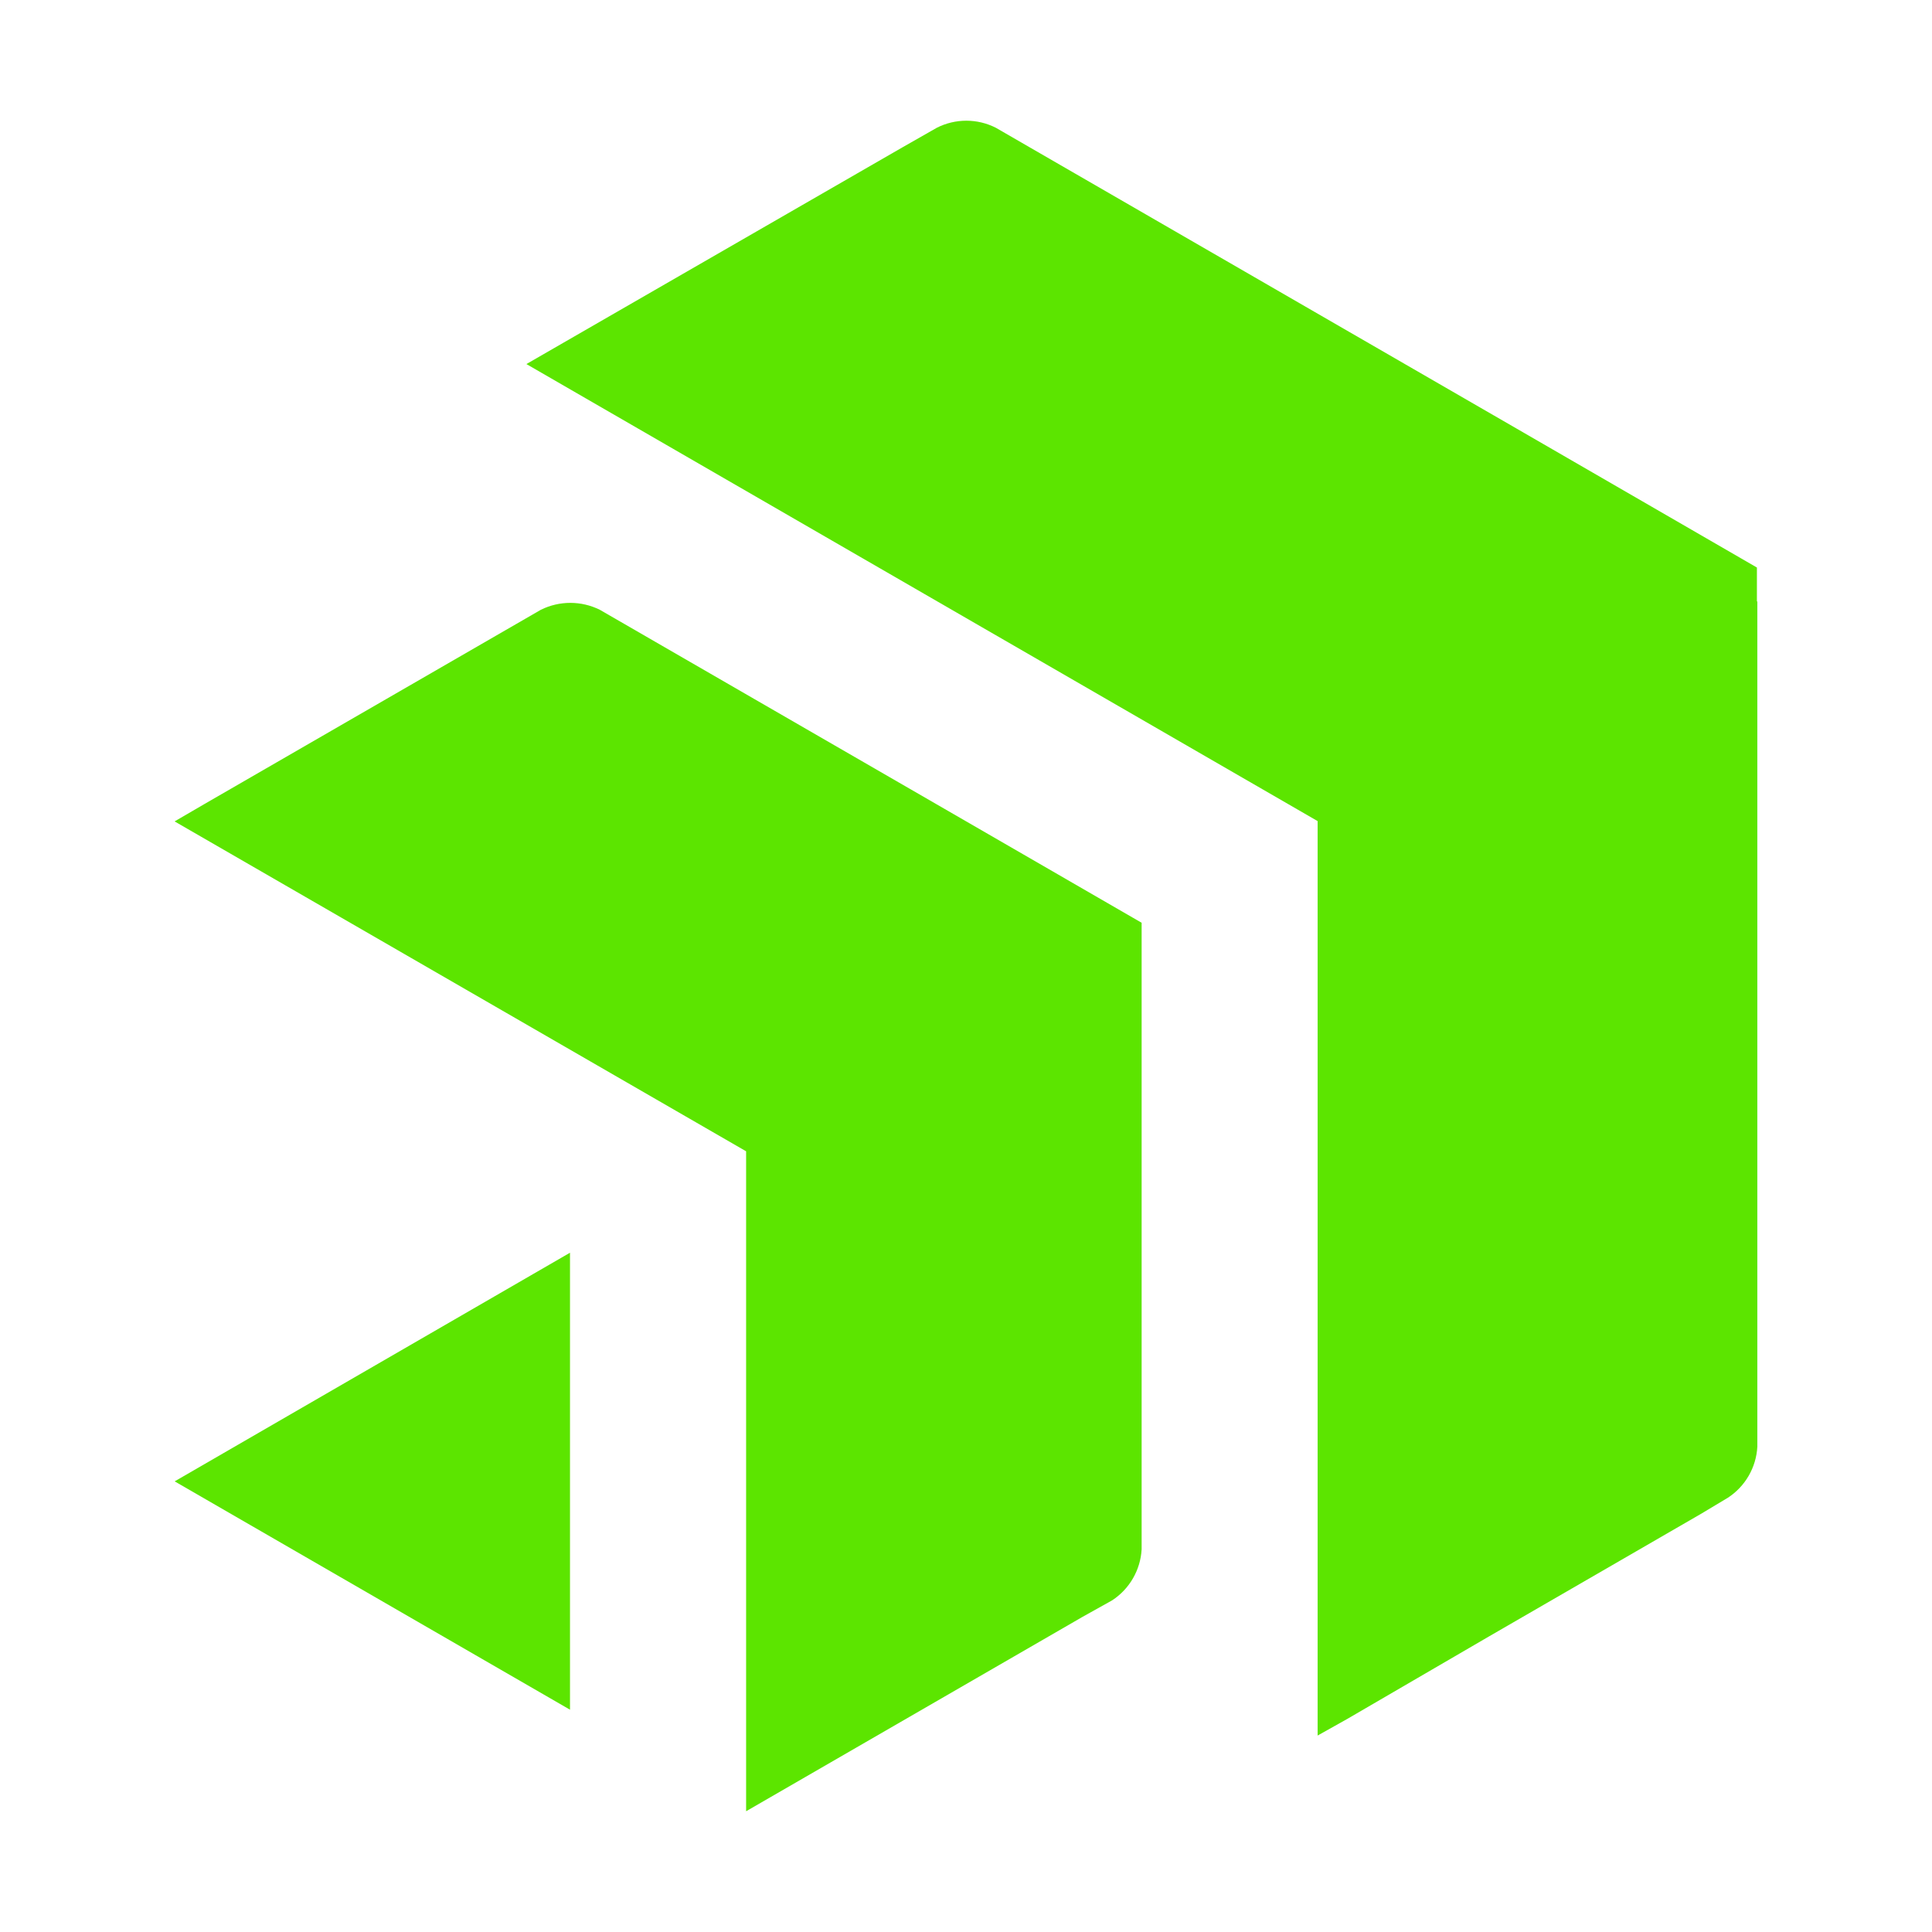
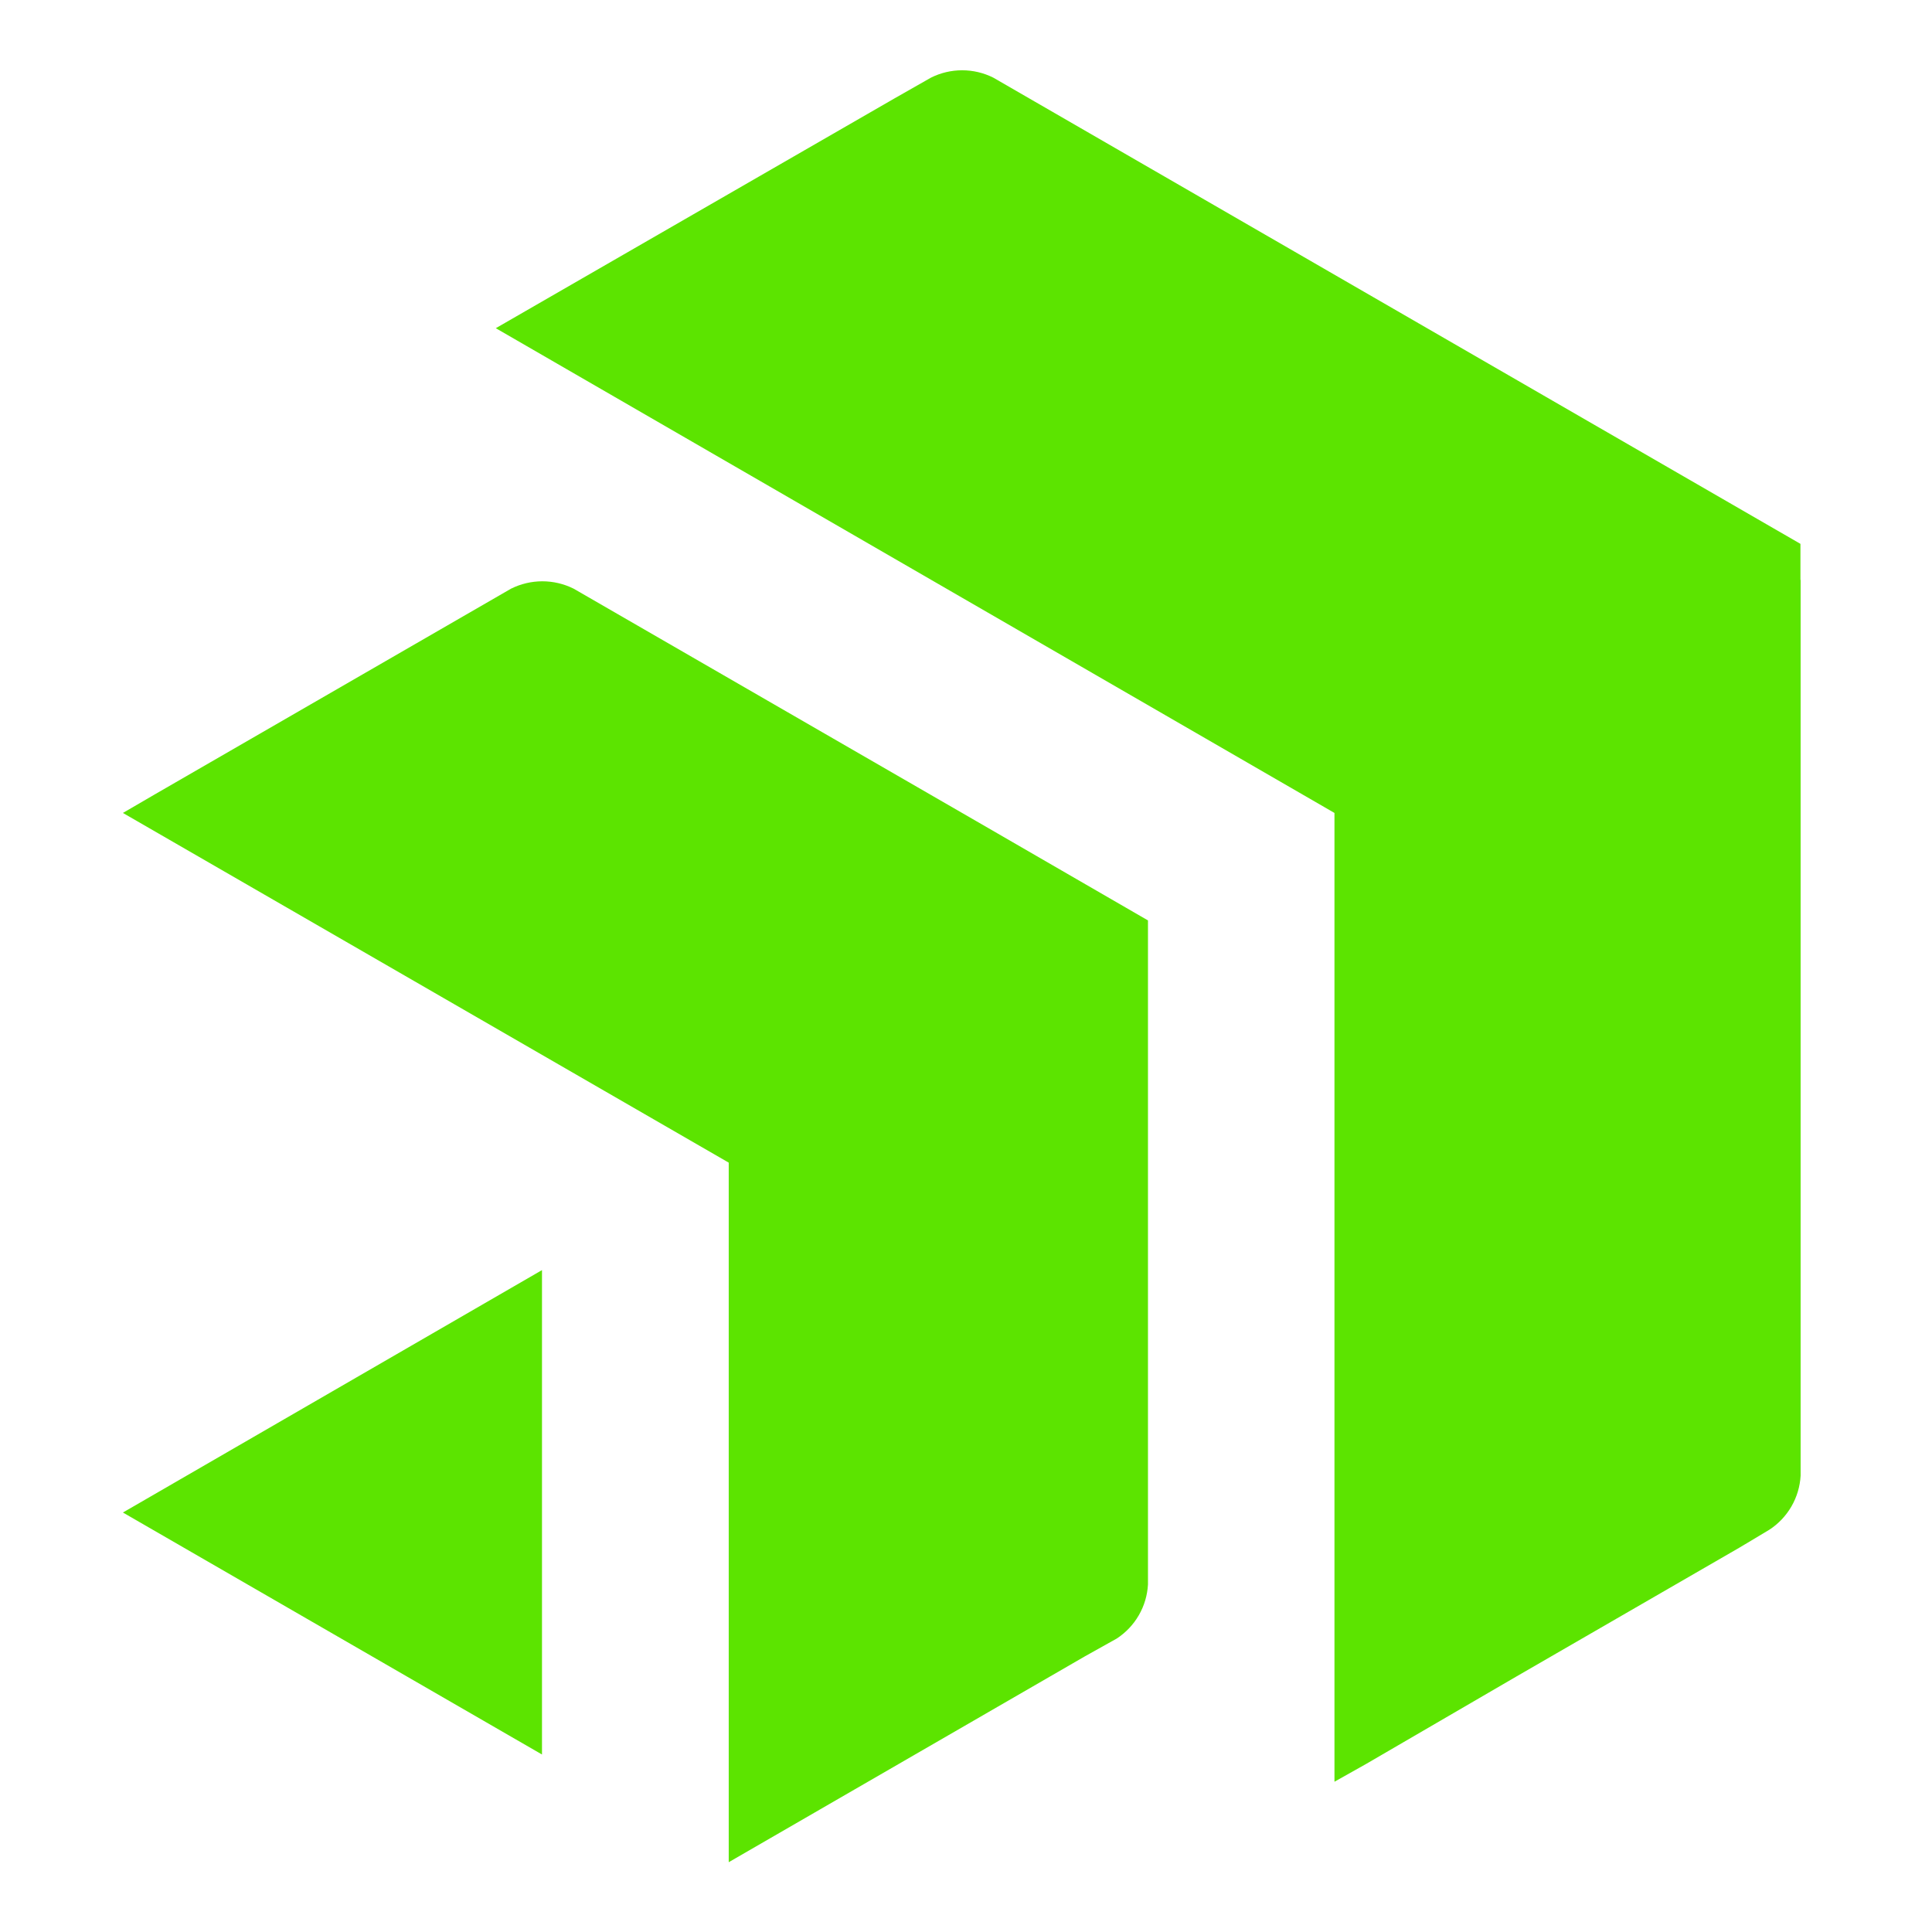
- <svg xmlns="http://www.w3.org/2000/svg" width="800px" height="800px" viewBox="0 0 32 32">
-   <path d="M29.107,9.963h0v14a1.079,1.079,0,0,1-.489.845l-.458.274L24.67,27.1l-2.357,1.372-.489.274V13.6L8.719,6.03l6.224-3.587.574-.327a1.081,1.081,0,0,1,.977,0L25.122,7.1,29.1,9.4v.563Z" style="fill:#5ce500" />
-   <path d="M18.909,15.284l-2.687-1.553L9.935,10.1a1.1,1.1,0,0,0-.977,0L3.378,13.322l-.486.283,9.466,5.464V30l5.571-3.219.491-.274a1.081,1.081,0,0,0,.489-.845Z" style="fill:#5ce500" />
-   <polygon points="2.893 24.536 9.441 28.318 9.441 20.749 2.893 24.536" style="fill:#5ce500" />
+ <svg xmlns="http://www.w3.org/2000/svg" width="32" height="32" viewBox="0 0 32 32" fill="none">
+   <path d="M29.824 9.604V24.441C29.814 24.62 29.762 24.795 29.672 24.951C29.582 25.106 29.457 25.239 29.306 25.337L28.82 25.628L25.12 27.766L22.621 29.22L22.103 29.511V13.465L8.212 5.436L14.81 1.633L15.418 1.287C15.579 1.206 15.756 1.164 15.936 1.164C16.116 1.164 16.293 1.206 16.454 1.287L25.6 6.57L29.821 9.008V9.604H29.824ZM19.014 15.245L16.166 13.598L9.501 9.75C9.34 9.67 9.163 9.628 8.983 9.628C8.804 9.628 8.626 9.67 8.465 9.75L2.551 13.165L2.036 13.465L12.07 19.257V30.844L17.975 27.431L18.496 27.14C18.646 27.042 18.772 26.91 18.862 26.754C18.952 26.599 19.004 26.424 19.014 26.244V15.245ZM2.036 25.052L8.977 29.06V21.037L2.036 25.052Z" fill="#5CE400" />
</svg>
